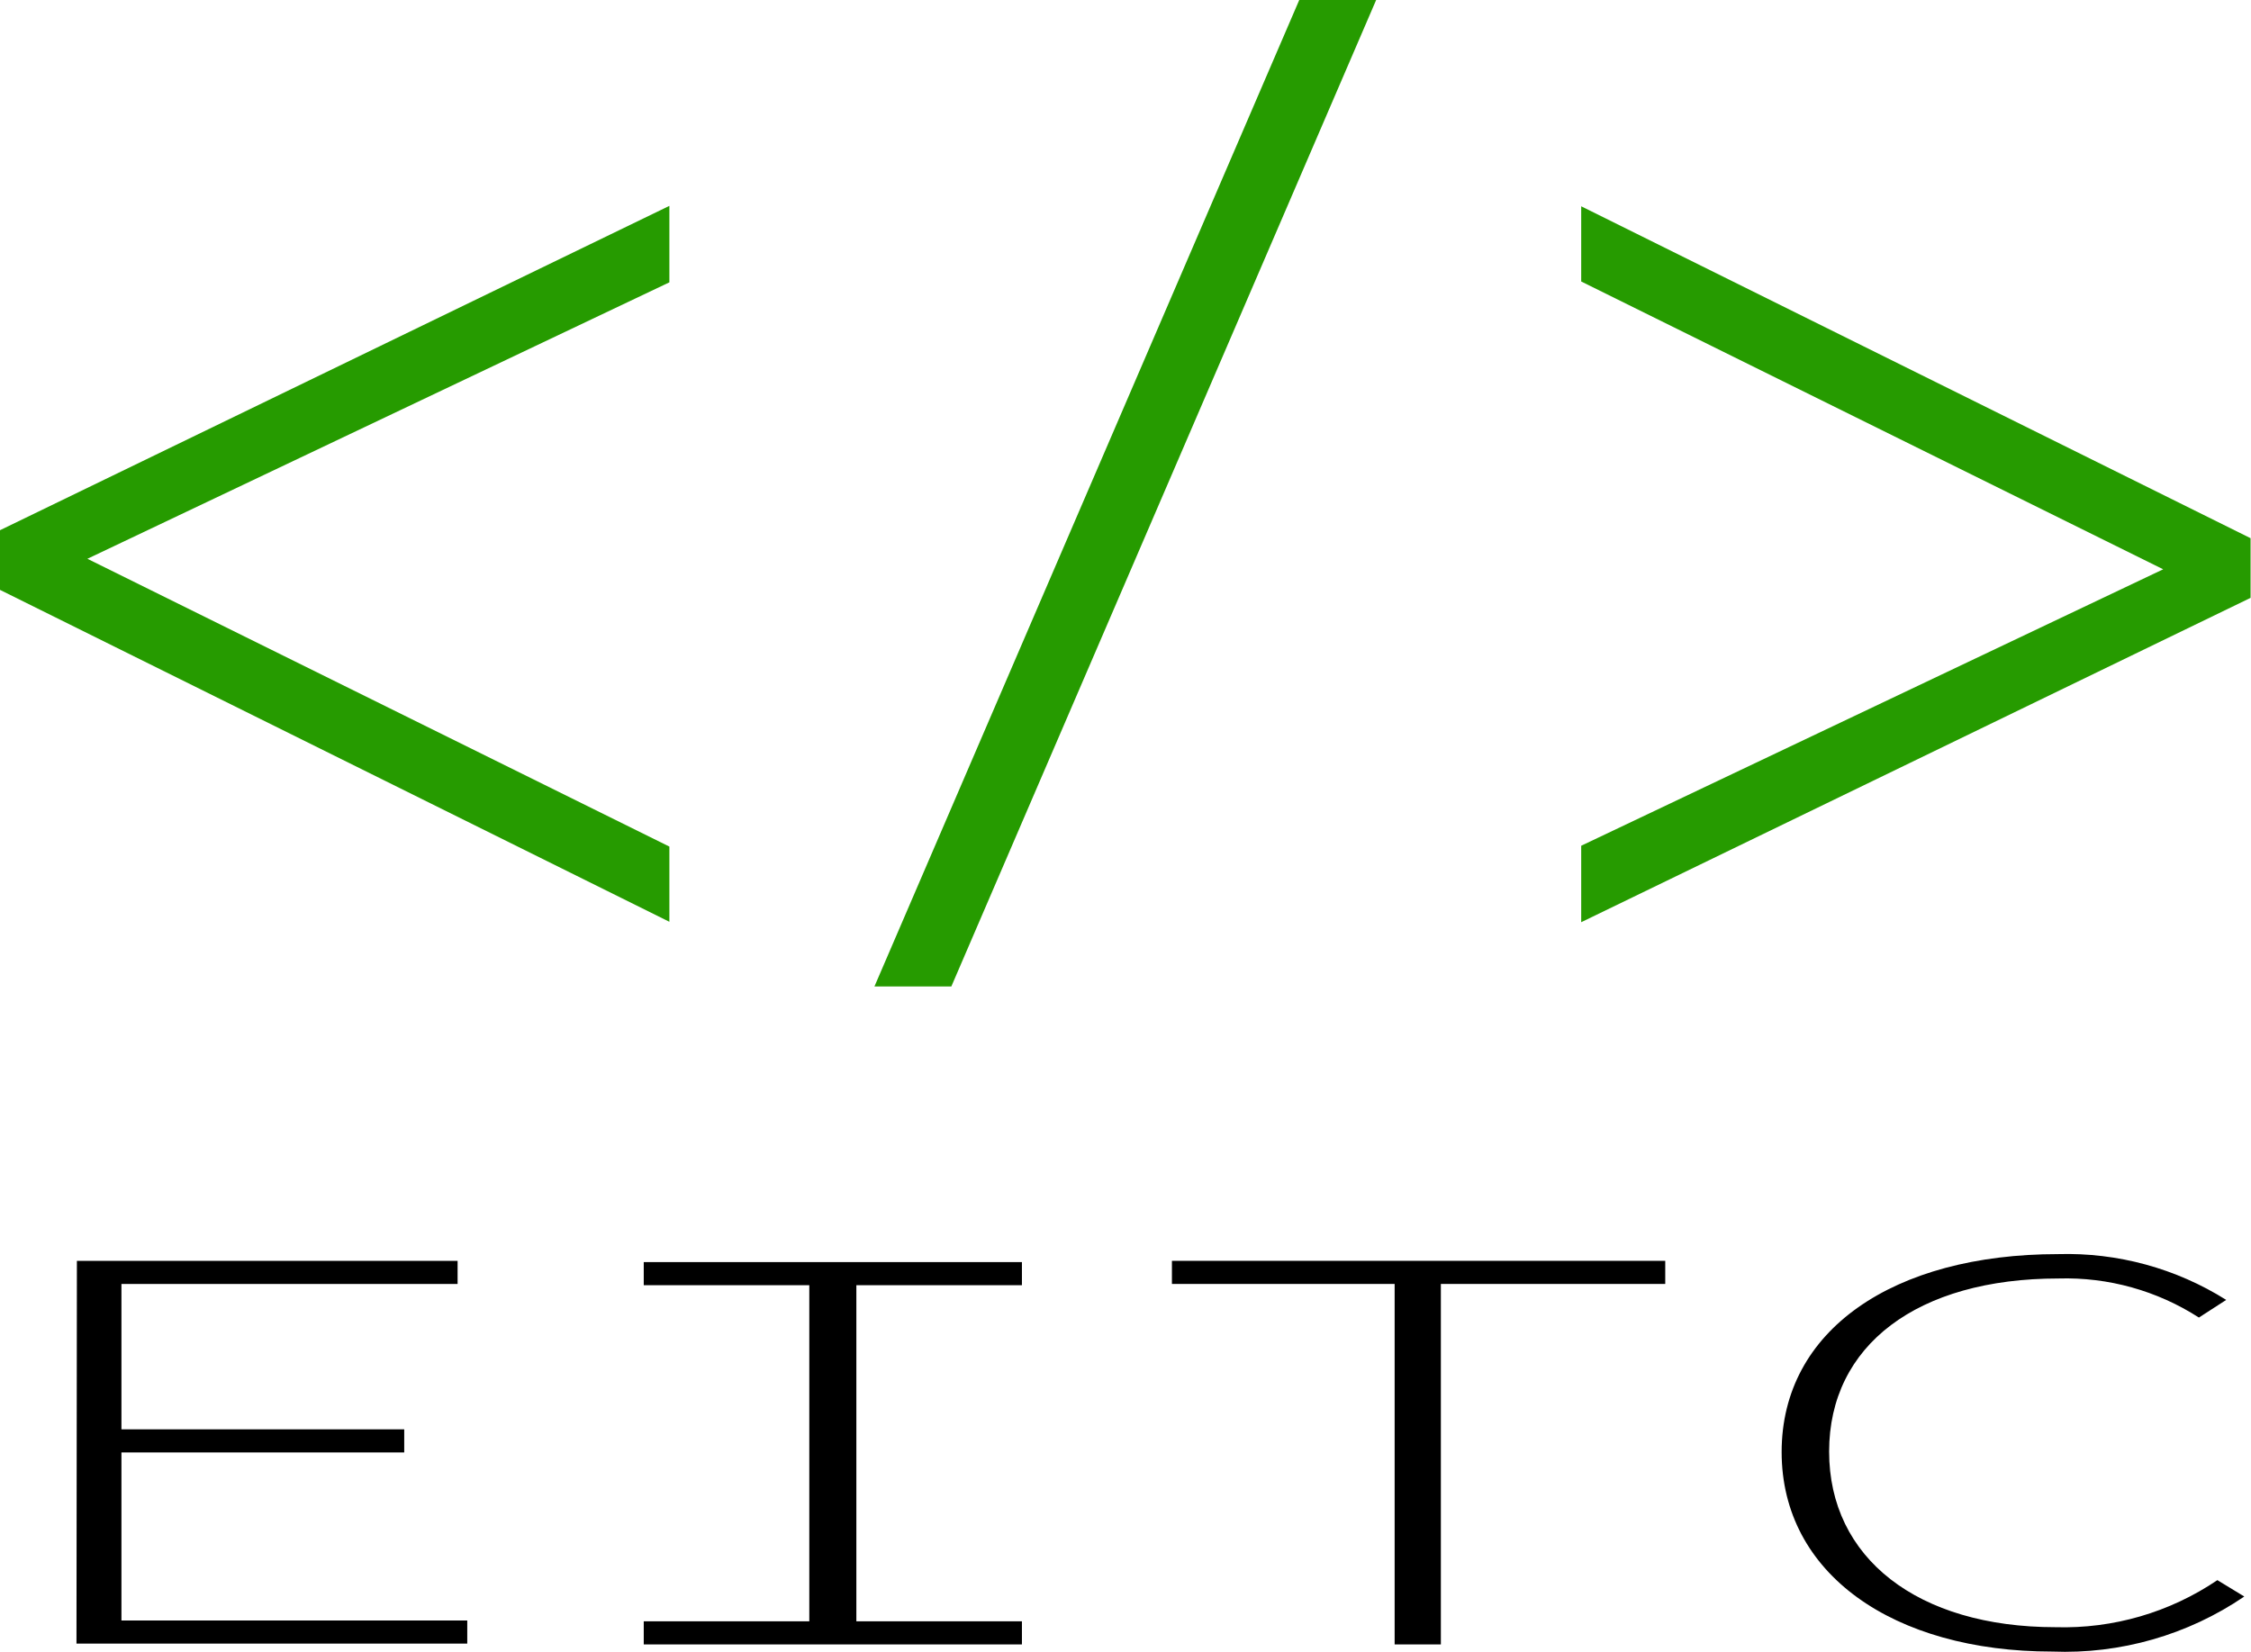
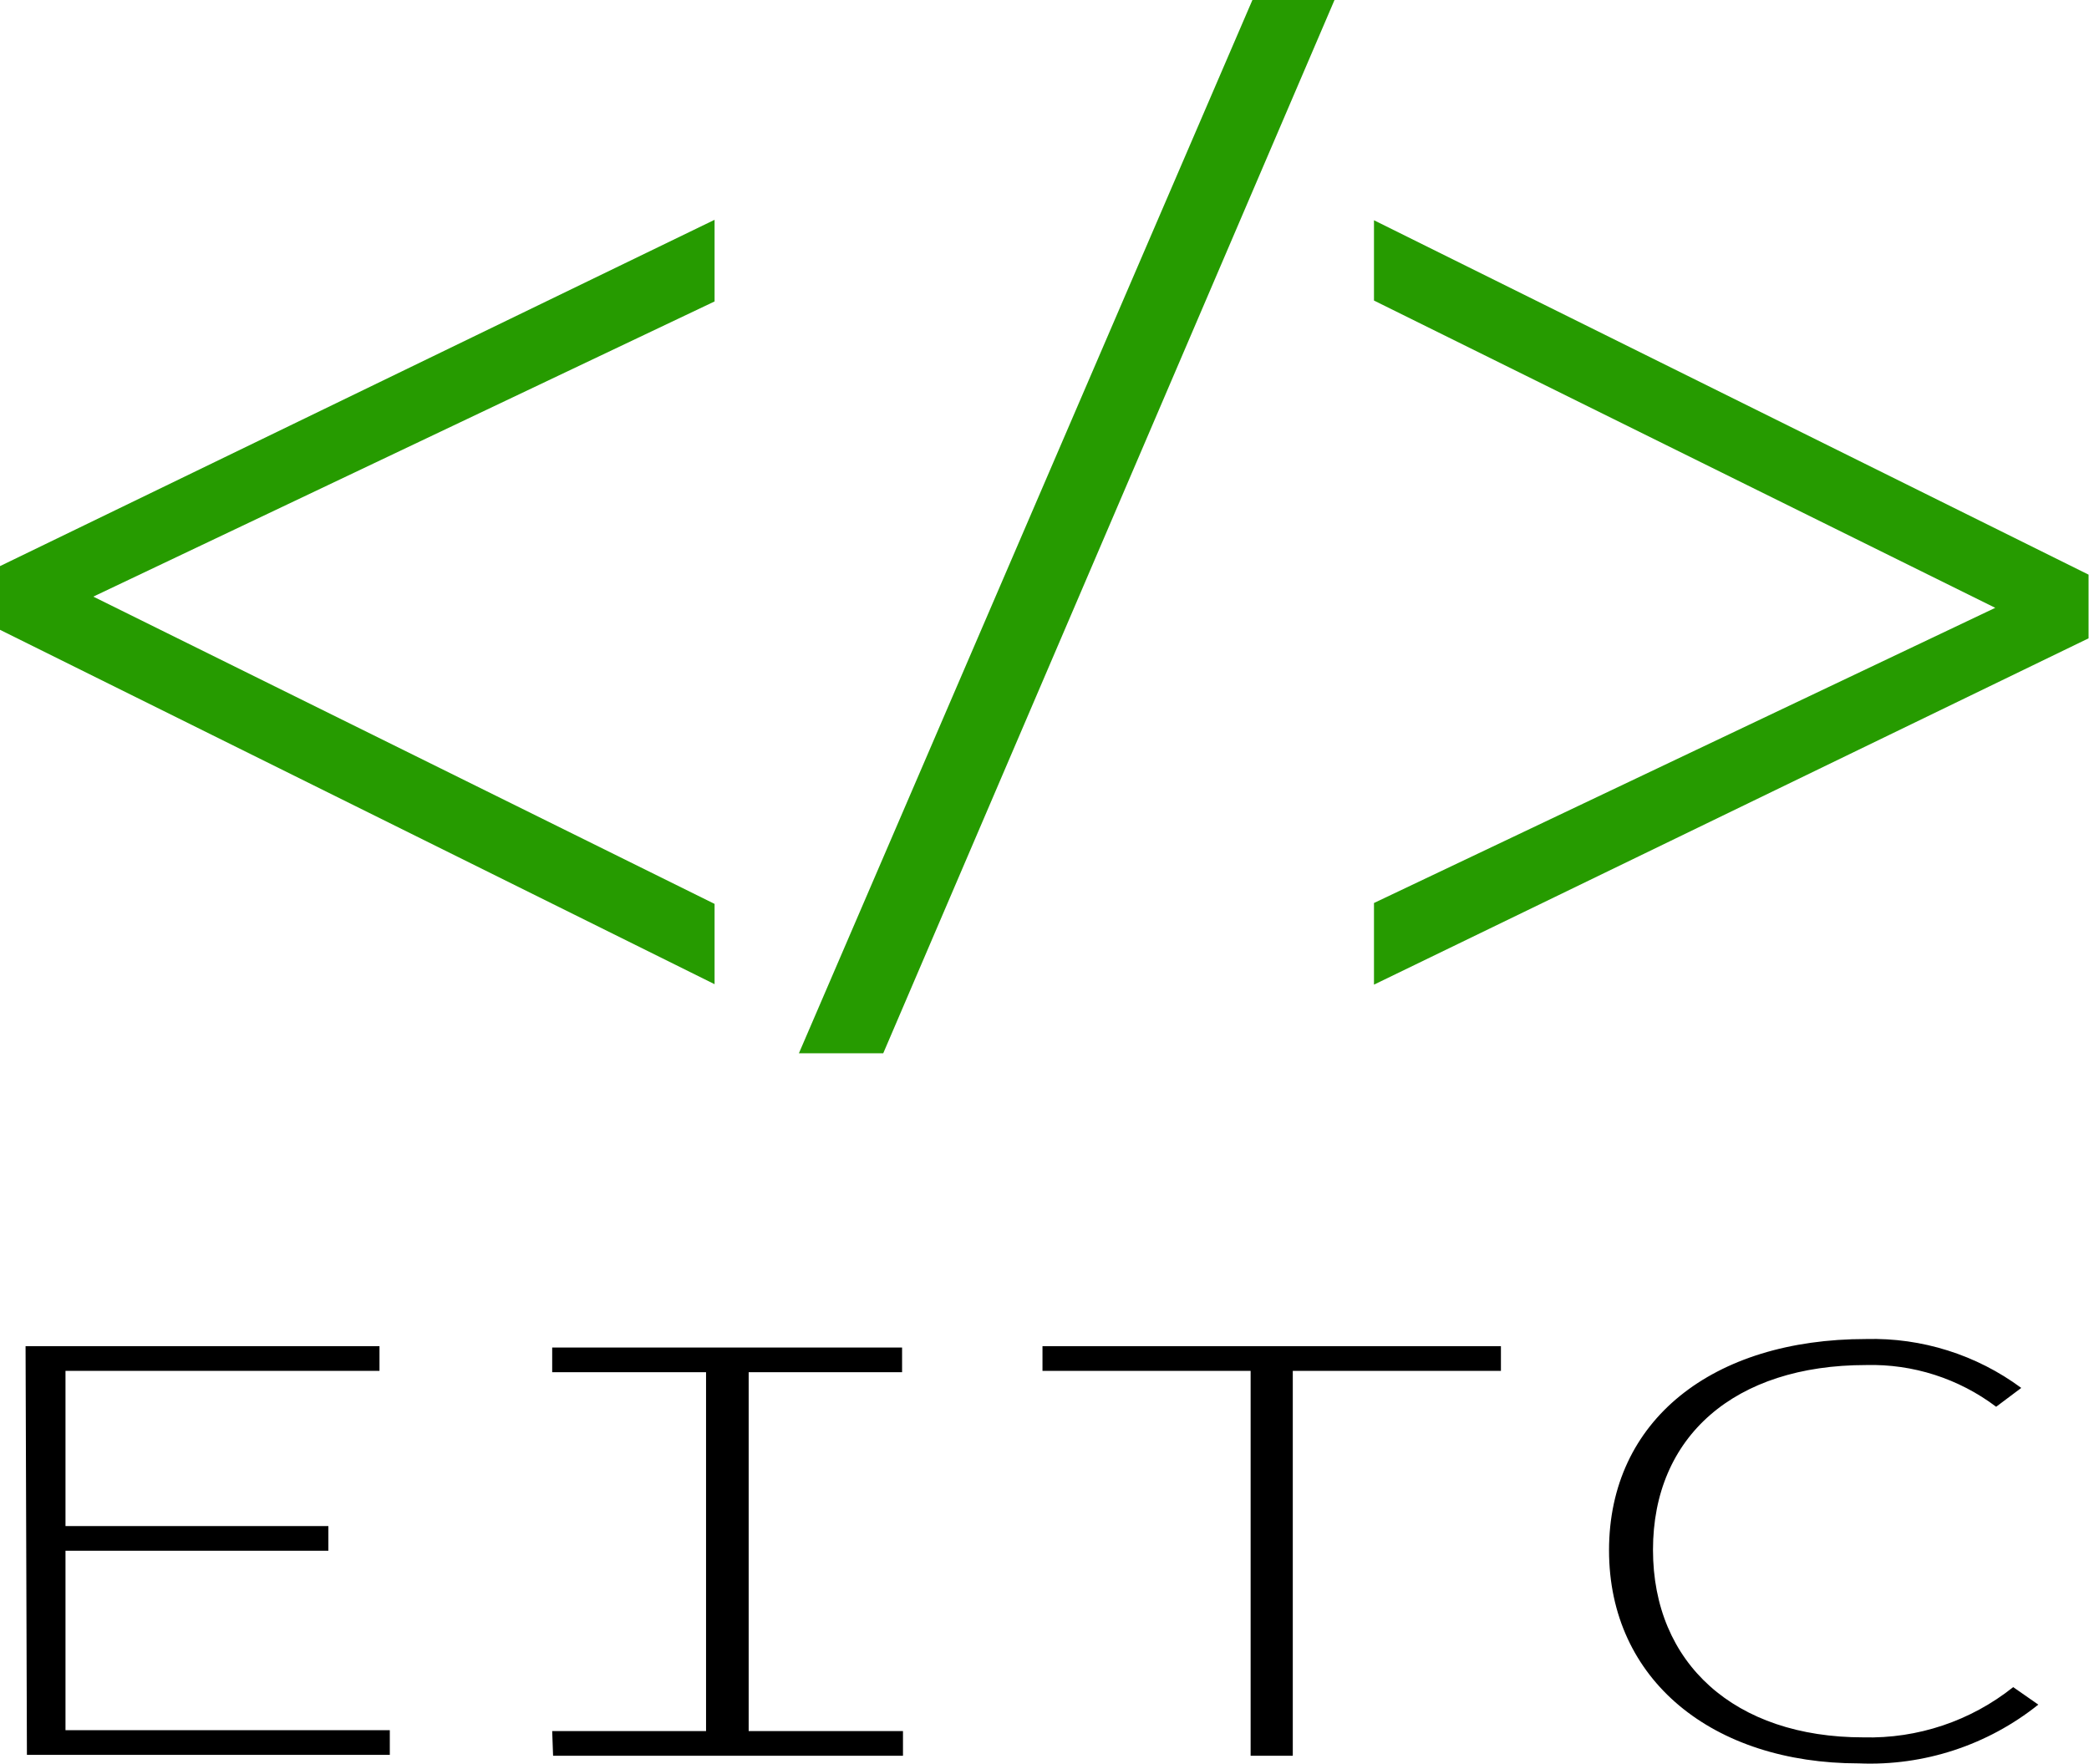
- <svg xmlns="http://www.w3.org/2000/svg" id="Layer_1" data-name="Layer 1" viewBox="0 0 53.57 39.31">
+ <svg xmlns="http://www.w3.org/2000/svg" id="Layer_1" data-name="Layer 1" viewBox="0 0 46.57 39.31">
  <defs>
    <style>.cls-1{fill:#269b00;}</style>
  </defs>
-   <path class="cls-1" d="M124.81,116.39l15.93-7.72v1.82l-13.85,6.58,13.85,6.85v1.79l-15.93-7.9Z" transform="translate(-124.81 -103.77)" />
-   <path class="cls-1" d="M145.62,127.25l10.11-23.48h1.83l-10.11,23.48Z" transform="translate(-124.81 -103.77)" />
-   <path class="cls-1" d="M178.37,118l-15.93,7.72v-1.82l13.85-6.58-13.85-6.85v-1.79l15.93,7.9Z" transform="translate(-124.81 -103.77)" />
-   <path d="M126.64,133.78h9.06v.55h-8v3.46h6.73v.55h-6.73v4h8.23v.55h-9.3Z" transform="translate(-124.81 -103.77)" />
-   <path d="M140.13,142.36h3.94v-8h-3.94v-.55h9v.55h-3.94v8h3.94v.55h-9Z" transform="translate(-124.81 -103.77)" />
-   <path d="M158,134.33H152.7v-.55h11.74v.55H159.1v8.58H158Z" transform="translate(-124.81 -103.77)" />
-   <path d="M167.21,138.33c0-2.9,2.66-4.71,6.58-4.71a7.12,7.12,0,0,1,4,1.09l-.65.42a5.85,5.85,0,0,0-3.34-.93c-3.36,0-5.46,1.59-5.46,4.12s2.1,4.18,5.39,4.18a6.53,6.53,0,0,0,3.85-1.12l.64.39a7.59,7.59,0,0,1-4.57,1.31C169.87,143.08,167.21,141.23,167.21,138.33Z" transform="translate(-124.81 -103.77)" />
+   <path class="cls-1" d="M128.31,116.39l15.93-7.72v1.82l-13.85,6.58,13.85,6.85v1.79l-15.93-7.9Z" transform="translate(-128.31 -103.77)" />
+   <path class="cls-1" d="M146.12,127.25l10.11-23.48h1.83L148,127.25Z" transform="translate(-128.31 -103.77)" />
+   <path class="cls-1" d="M174.87,118l-15.93,7.72v-1.82l13.85-6.58-13.85-6.85v-1.79l15.93,7.9Z" transform="translate(-128.31 -103.77)" />
+   <path d="M128.88,133.78h7.89v.55h-7v3.46h5.86v.55h-5.86v4H137v.55h-8.09Z" transform="translate(-128.31 -103.77)" />
+   <path d="M140.62,142.36h3.43v-8h-3.43v-.55h7.8v.55H145v8h3.44v.55h-7.8Z" transform="translate(-128.31 -103.77)" />
+   <path d="M156.19,134.33h-4.64v-.55h10.22v.55h-4.64v8.58h-.94Z" transform="translate(-128.31 -103.77)" />
+   <path d="M164.18,138.33c0-2.9,2.31-4.71,5.73-4.71a5.57,5.57,0,0,1,3.46,1.09l-.56.42a4.61,4.61,0,0,0-2.9-.93c-2.93,0-4.75,1.59-4.75,4.12s1.82,4.18,4.69,4.18a5.14,5.14,0,0,0,3.34-1.12l.56.39a6,6,0,0,1-4,1.31C166.5,143.08,164.18,141.23,164.18,138.33Z" transform="translate(-128.31 -103.77)" />
</svg>
